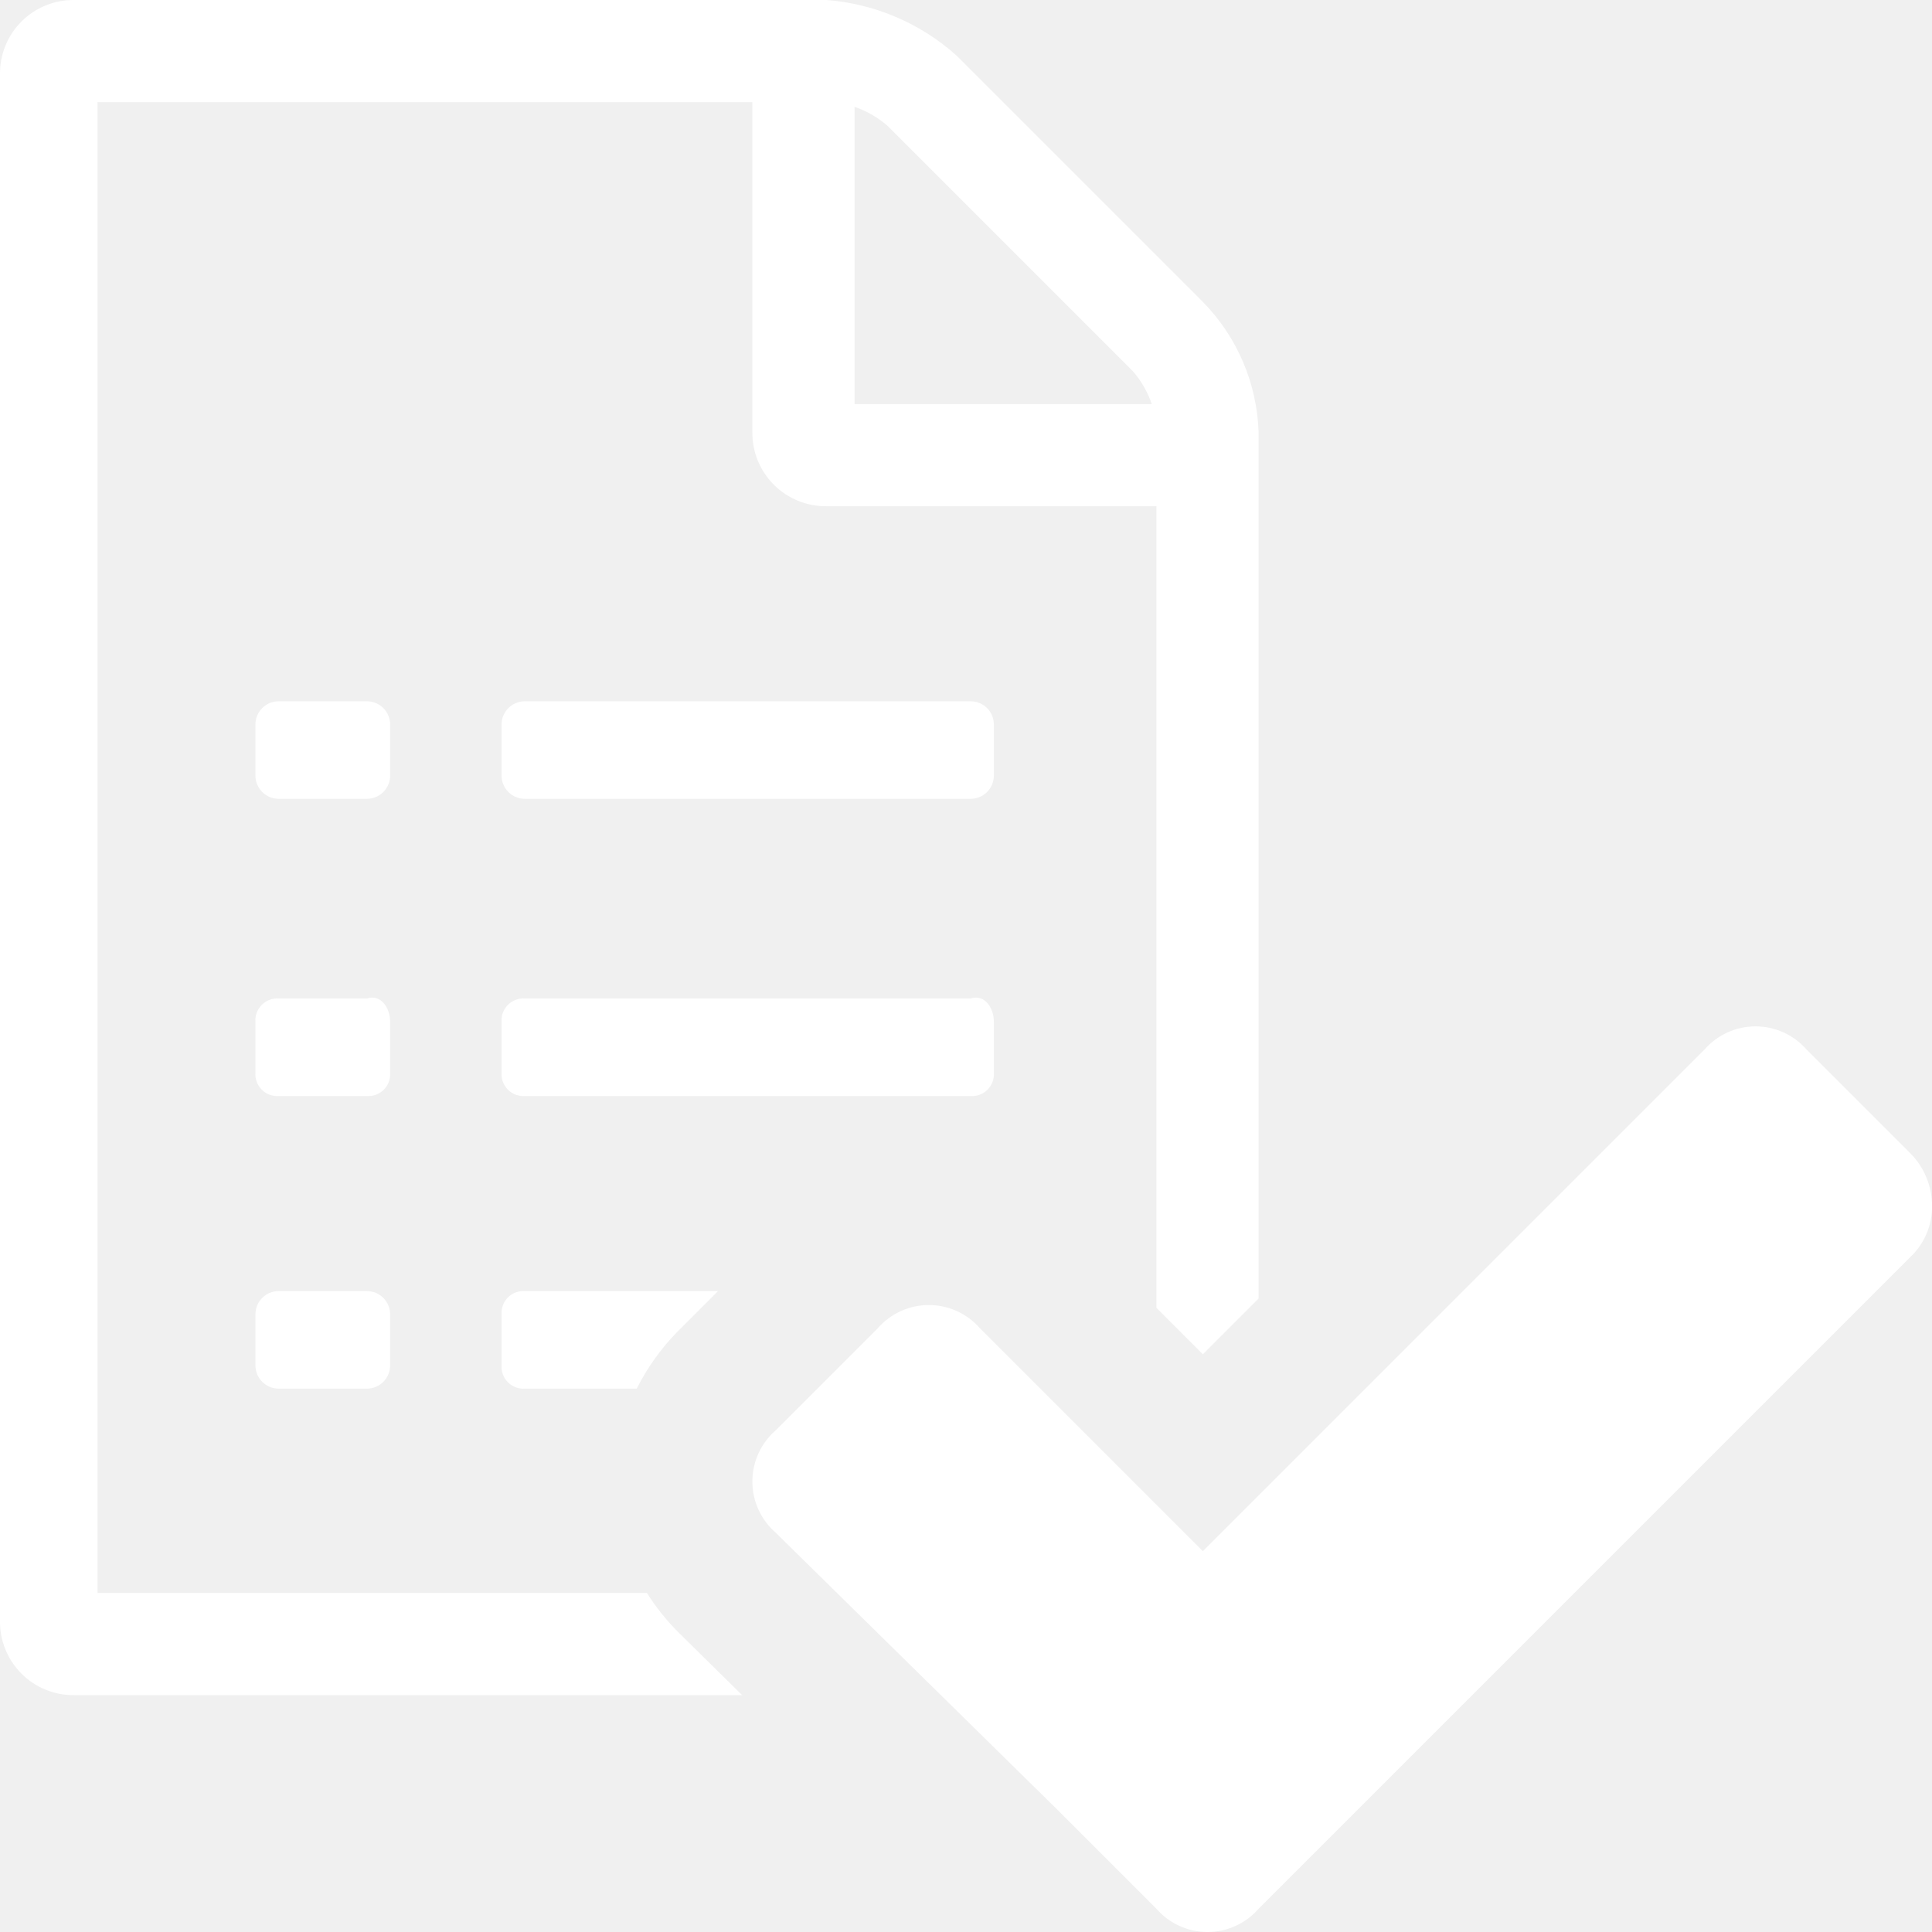
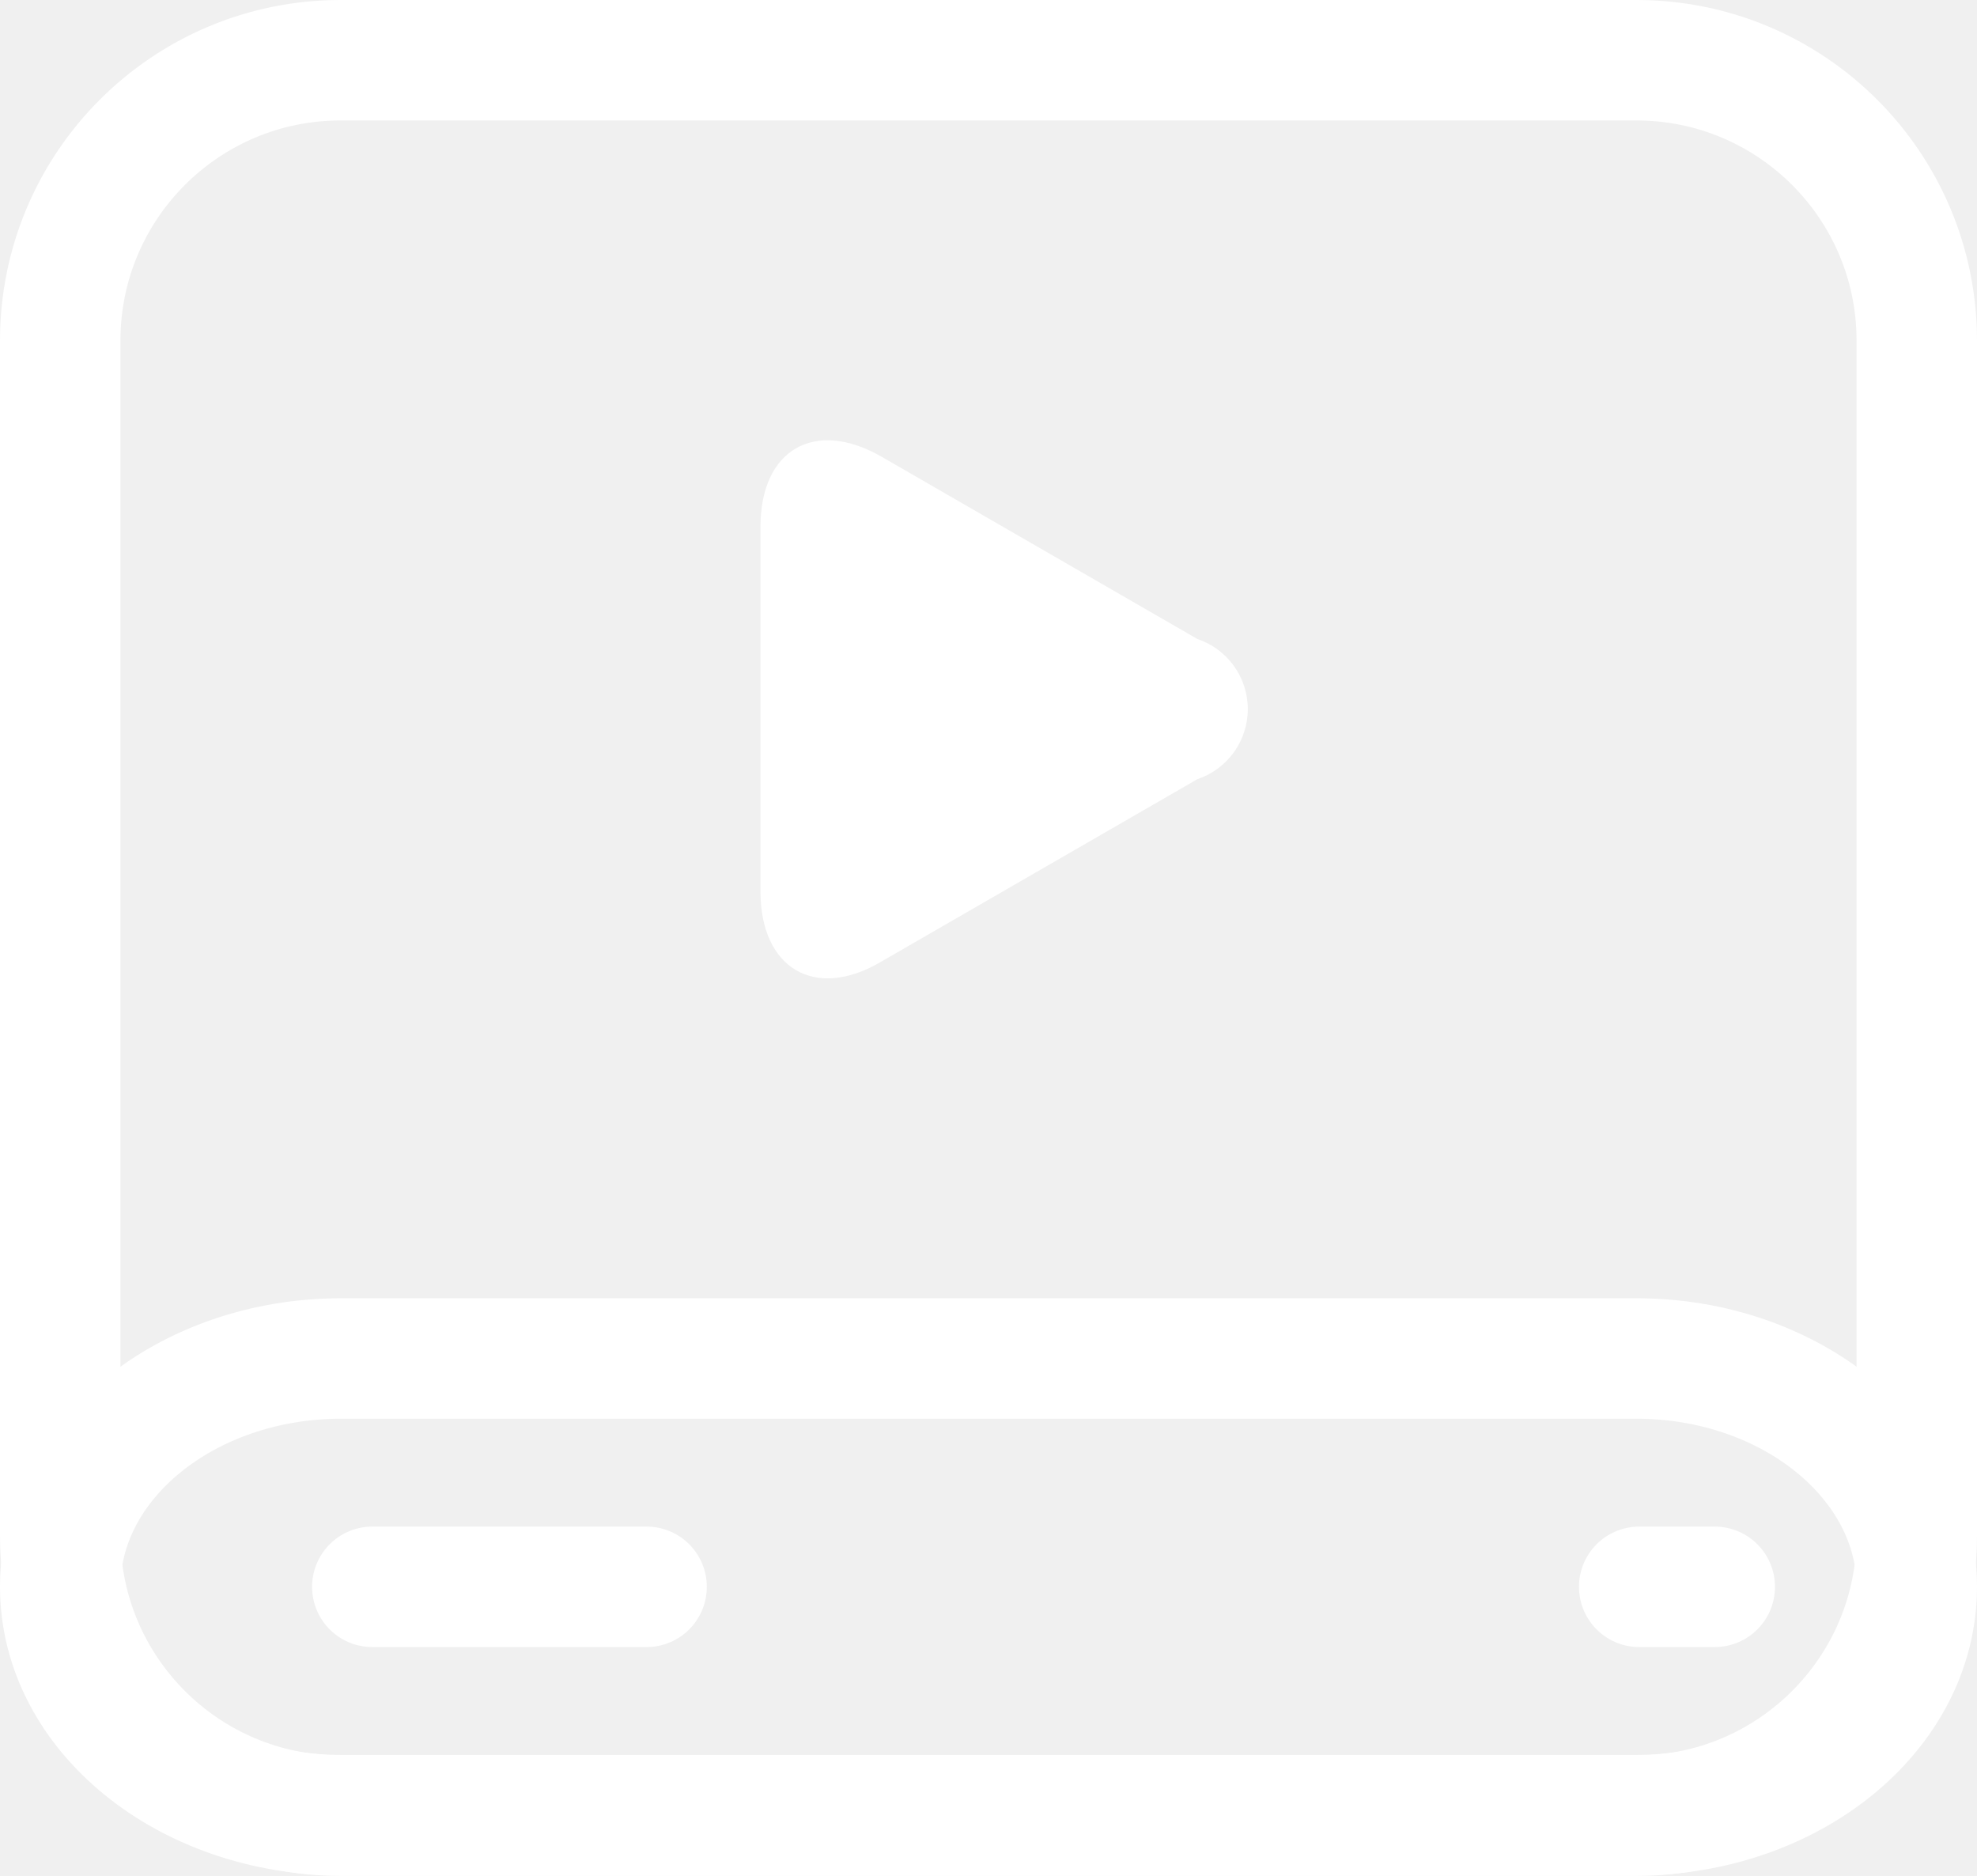
- <svg xmlns="http://www.w3.org/2000/svg" id="Layer_1" data-name="Layer 1" viewBox="0 0 41.6 41.6">
+ <svg xmlns="http://www.w3.org/2000/svg" id="Layer_3" data-name="Layer 3" viewBox="0 0 36.11 34.26">
  <defs>
-     <style>.cls-1{fill:#fff;}.cls-2{fill:none;}</style>
+     <style>.cls-1,.cls-3{fill:none;stroke:#fff;stroke-width:2.2px;}.cls-1{stroke-miterlimit:10;}.cls-2{fill:#fff;}.cls-3{stroke-linecap:round;stroke-linejoin:round;}</style>
  </defs>
-   <path class="cls-1" d="M45.4,33.2,33.5,45.1l-2.2,2.2a1.46,1.46,0,0,1-2.2,0l-2.2-2.2-6-5.9a1.46,1.46,0,0,1,0-2.2l2.2-2.2a1.46,1.46,0,0,1,2.2,0l4.8,4.8L40.9,28.8a1.46,1.46,0,0,1,2.2,0L45.3,31a1.61,1.61,0,0,1,.5,1.1A1.5,1.5,0,0,1,45.4,33.2Z" transform="translate(-4.2 -6.2)" />
-   <path class="cls-2" d="M28.6,14.2,23.3,8.9a2.15,2.15,0,0,0-.7-.4v6.4H29A2.15,2.15,0,0,0,28.6,14.2Z" transform="translate(-4.2 -6.2)" />
-   <path class="cls-2" d="M22,17.1a1.58,1.58,0,0,1-1.6-1.6V8.4H6.3V40.5H18.13a4.56,4.56,0,0,1-.73-2.4,4.43,4.43,0,0,1,.51-2H15.5a.47.47,0,0,1-.5-.5V34.5a.47.47,0,0,1,.5-.5h4.16L21,32.68a4.46,4.46,0,0,1,6.44,0l1.68,1.69V17.1ZM12.6,35.6a.47.47,0,0,1-.5.5H10.2a.47.47,0,0,1-.5-.5V34.5a.47.47,0,0,1,.5-.5h1.9a.47.47,0,0,1,.5.5Zm0-6.3a.47.47,0,0,1-.5.5H10.2a.47.47,0,0,1-.5-.5V28.2a.47.47,0,0,1,.5-.5h1.9c.3-.1.5.2.5.5Zm0-6.4a.47.47,0,0,1-.5.5H10.2a.47.47,0,0,1-.5-.5V21.8a.47.47,0,0,1,.5-.5h1.9a.47.47,0,0,1,.5.5Zm13,6.4a.47.47,0,0,1-.5.5H15.5a.47.47,0,0,1-.5-.5V28.2a.47.47,0,0,1,.5-.5h9.6c.3-.1.5.2.5.5Zm0-6.4a.47.47,0,0,1-.5.5H15.5a.47.47,0,0,1-.5-.5V21.8a.47.47,0,0,1,.5-.5h9.6a.47.47,0,0,1,.5.5Z" transform="translate(-4.2 -6.2)" />
-   <rect class="cls-1" x="5.5" y="15.1" width="2.9" height="2.1" rx="0.5" ry="0.5" />
-   <path class="cls-1" d="M12.1,27.7H10.2a.47.47,0,0,0-.5.5v1.1a.47.47,0,0,0,.5.5h1.9a.47.47,0,0,0,.5-.5V28.2C12.6,27.9,12.4,27.6,12.1,27.7Z" transform="translate(-4.2 -6.2)" />
-   <rect class="cls-1" x="5.5" y="27.8" width="2.9" height="2.1" rx="0.5" ry="0.5" />
-   <rect class="cls-1" x="10.8" y="15.1" width="10.6" height="2.1" rx="0.5" ry="0.5" />
-   <path class="cls-1" d="M15,34.5v1.1a.47.47,0,0,0,.5.5h2.41a4.94,4.94,0,0,1,.87-1.22l.88-.88H15.5A.47.47,0,0,0,15,34.5Z" transform="translate(-4.2 -6.2)" />
-   <path class="cls-1" d="M18.13,40.5H6.3V8.4H20.4v7.1A1.58,1.58,0,0,0,22,17.1h7.1V34.36l1,1,1.2-1.2V15.5a4.2,4.2,0,0,0-1.2-2.8L24.8,7.4A4.74,4.74,0,0,0,22,6.2H5.8A1.58,1.58,0,0,0,4.2,7.8V41.1a1.58,1.58,0,0,0,1.6,1.6H20.18L18.8,41.34A4.85,4.85,0,0,1,18.13,40.5Zm4.47-32a2.15,2.15,0,0,1,.7.4l5.3,5.3a2.15,2.15,0,0,1,.4.7H22.6Z" transform="translate(-4.2 -6.2)" />
-   <path class="cls-1" d="M25.1,27.7H15.5a.47.47,0,0,0-.5.5v1.1a.47.47,0,0,0,.5.5h9.6a.47.47,0,0,0,.5-.5V28.2C25.6,27.9,25.4,27.6,25.1,27.7Z" transform="translate(-4.2 -6.2)" />
+   <rect class="cls-1" x="1.1" y="1.1" width="33.91" height="32.06" rx="5.12" ry="5.12" />
+   <path class="cls-1" d="M40.49,36.85c0,2.3-2.3,4.17-5.12,4.17H11.71c-2.82,0-5.13-1.87-5.13-4.17s2.31-4.17,5.13-4.17H35.37C38.19,32.68,40.49,34.56,40.49,36.85Z" transform="translate(-5.48 -7.87)" />
+   <path class="cls-2" d="M27.35,22.1a1.35,1.35,0,0,0,0-2.56l-5.77-3.33c-1.22-.7-2.21-.13-2.21,1.28v6.66c0,1.41,1,2,2.21,1.28Z" transform="translate(-5.48 -7.87)" />
+   <line class="cls-3" x1="6.8" y1="28.98" x2="11.81" y2="28.98" />
+   <line class="cls-3" x1="29.94" y1="28.98" x2="31.32" y2="28.98" />
</svg>
